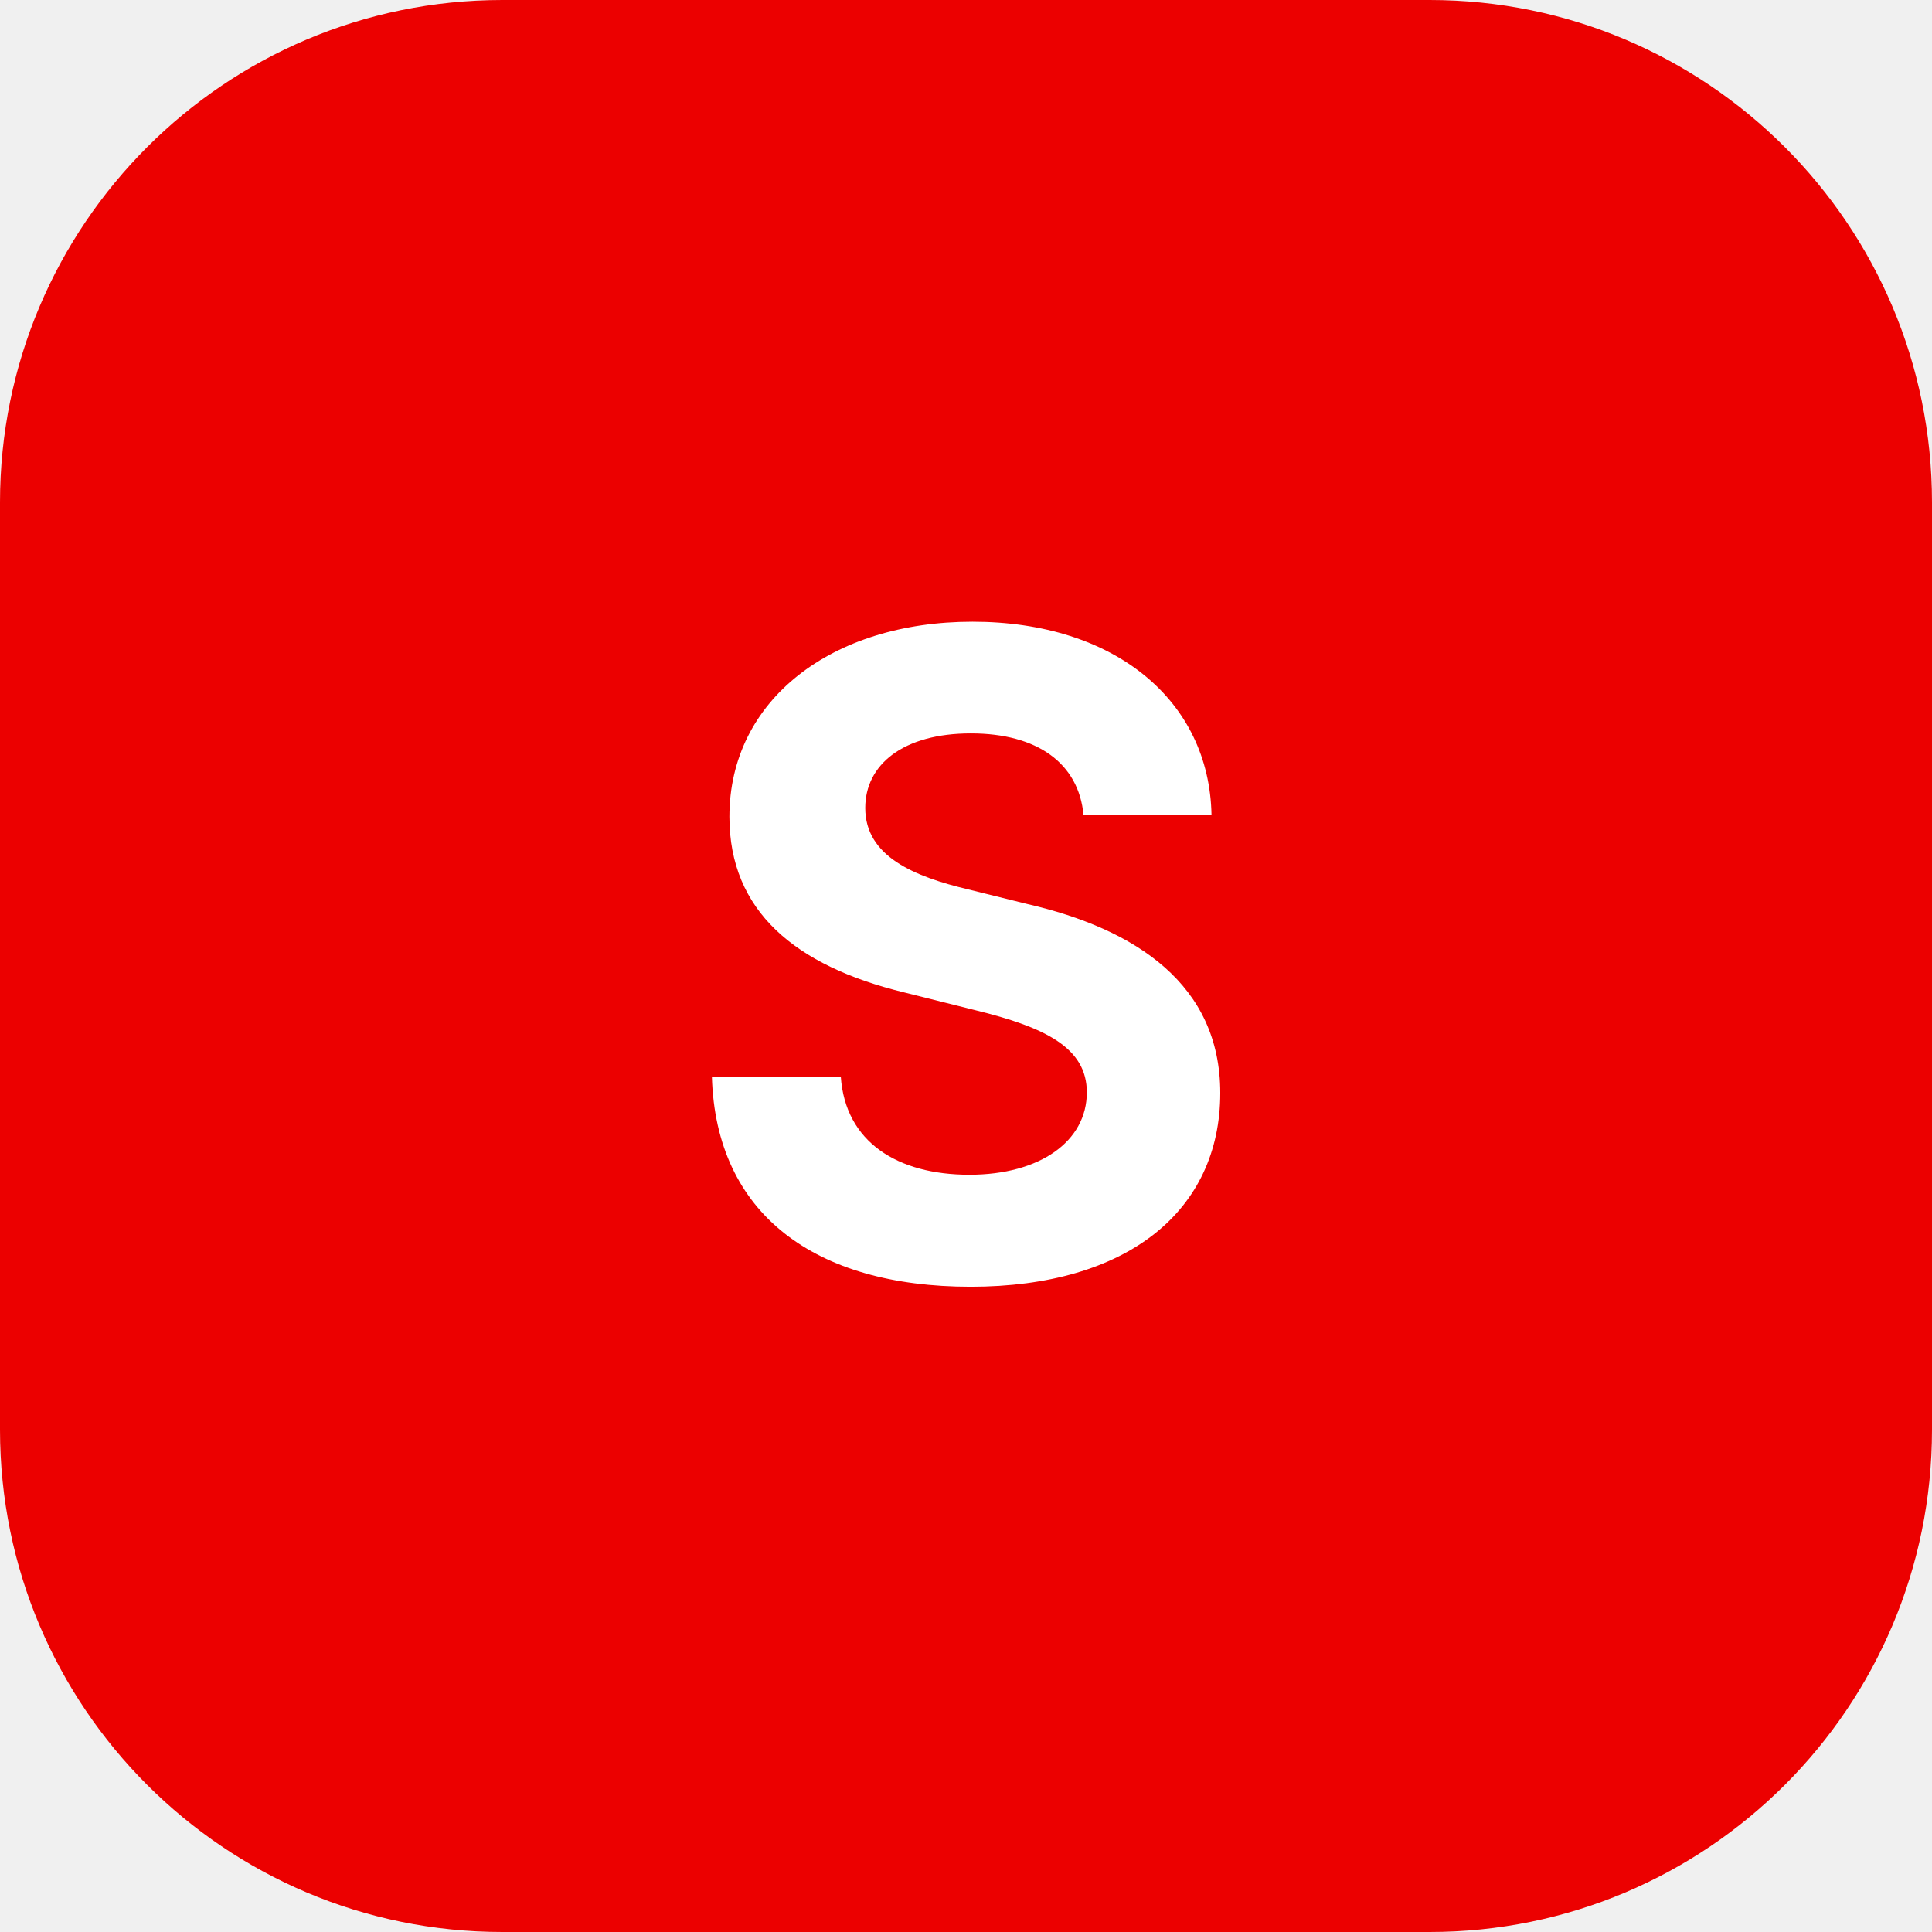
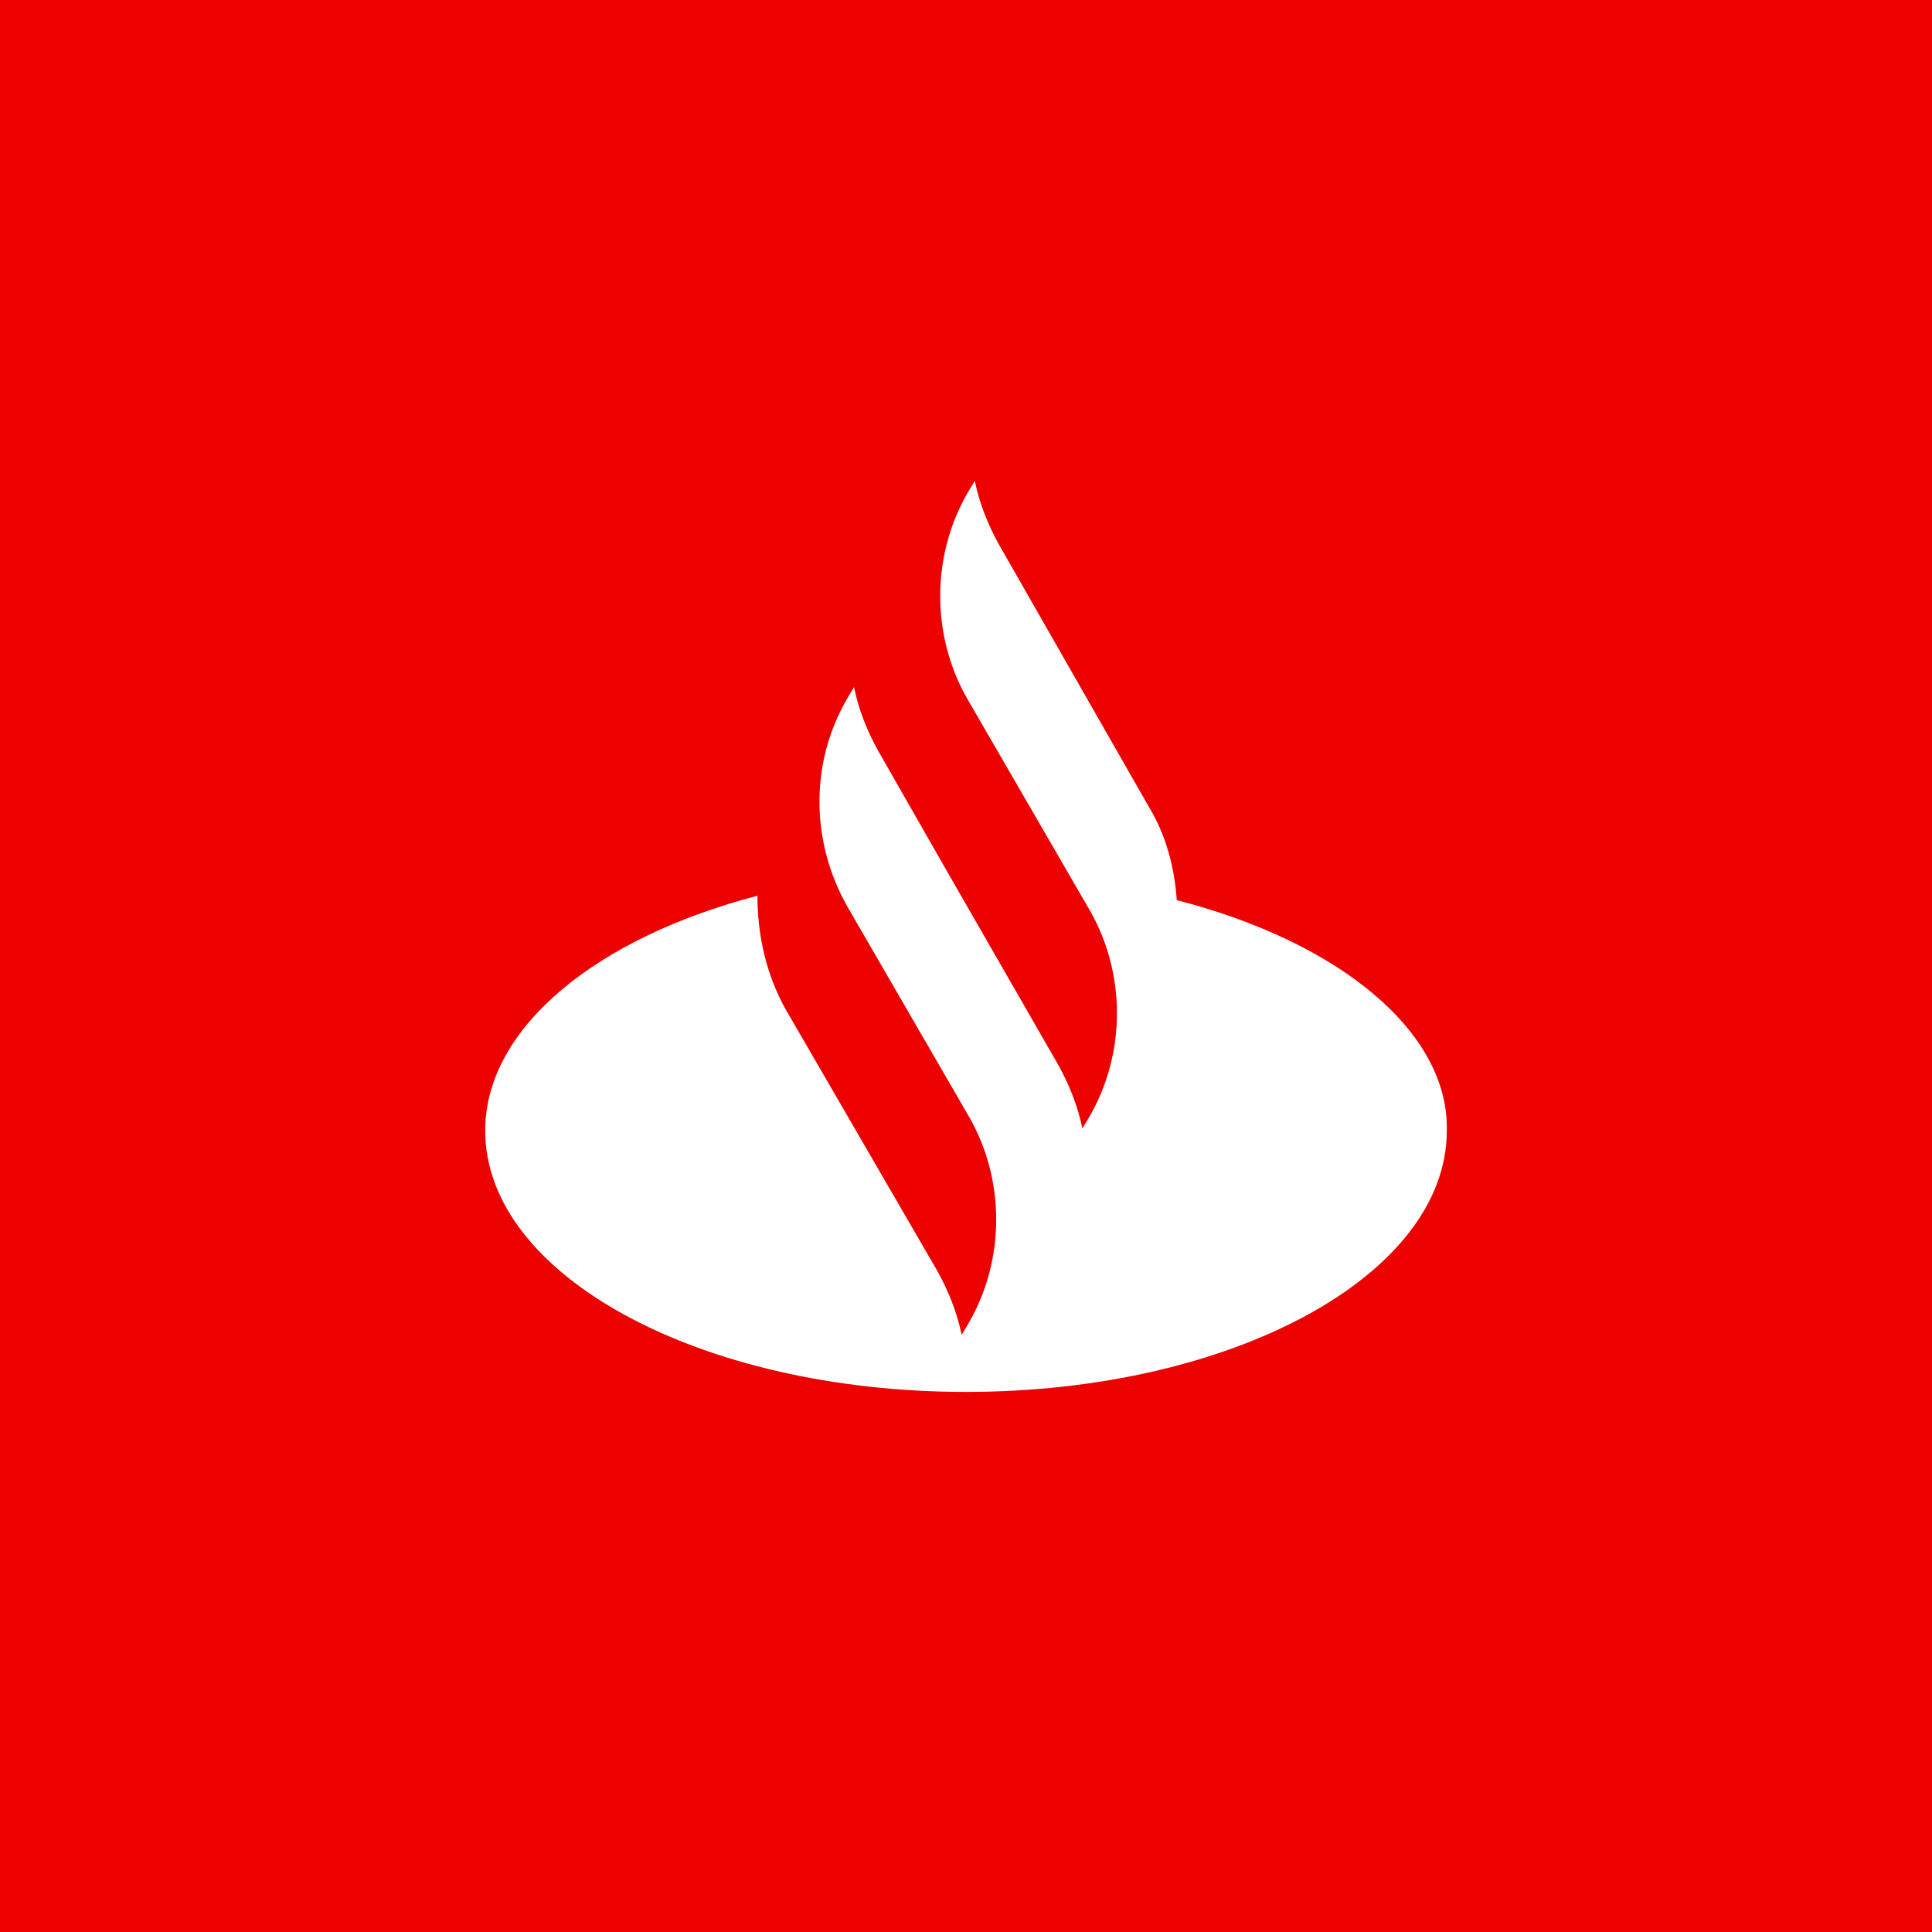
- <svg xmlns="http://www.w3.org/2000/svg" viewBox="0 0 100 100" role="img" aria-label="santander">
-   <rect width="100" height="100" rx="26" fill="#EC0000" />
-   <text x="50" y="50" dy="0.35em" text-anchor="middle" font-family="Inter, system-ui, sans-serif" font-weight="700" font-size="46" fill="#ffffff">S</text>
+ <svg xmlns="http://www.w3.org/2000/svg" viewBox="0 0 88 88" role="img" aria-label="Santander">
+   <rect width="88" height="88" fill="#EC0000" />
+   <g transform="translate(22.1, 21.5)">
+     <path fill="#FFFFFF" d="M 31.5,19.5 C 31.4,18 31,16.5 30.2,15.2 L 23.4,3.3 C 22.9,2.4 22.5,1.4 22.3,0.4 L 22,0.9 c -1.7,2.9 -1.7,6.6 0,9.5 l 5.5,9.5 c 1.7,2.9 1.7,6.6 0,9.5 l -0.3,0.5 c -0.2,-1 -0.6,-2 -1.1,-2.9 l -5,-8.7 -3.2,-5.6 C 17.4,11.8 17,10.8 16.8,9.8 l -0.3,0.5 c -1.7,2.9 -1.7,6.5 0,9.5 v 0 l 5.5,9.5 c 1.7,2.9 1.7,6.6 0,9.5 l -0.3,0.5 c -0.2,-1 -0.6,-2 -1.1,-2.9 L 13.7,24.5 C 12.8,22.9 12.4,21.1 12.4,19.3 5.1,21.2 0,25.3 0,30 0,36.6 9.8,41.9 21.9,41.9 34,41.9 43.8,36.6 43.8,30 43.9,25.5 38.9,21.4 31.5,19.5 Z" />
+   </g>
</svg>
